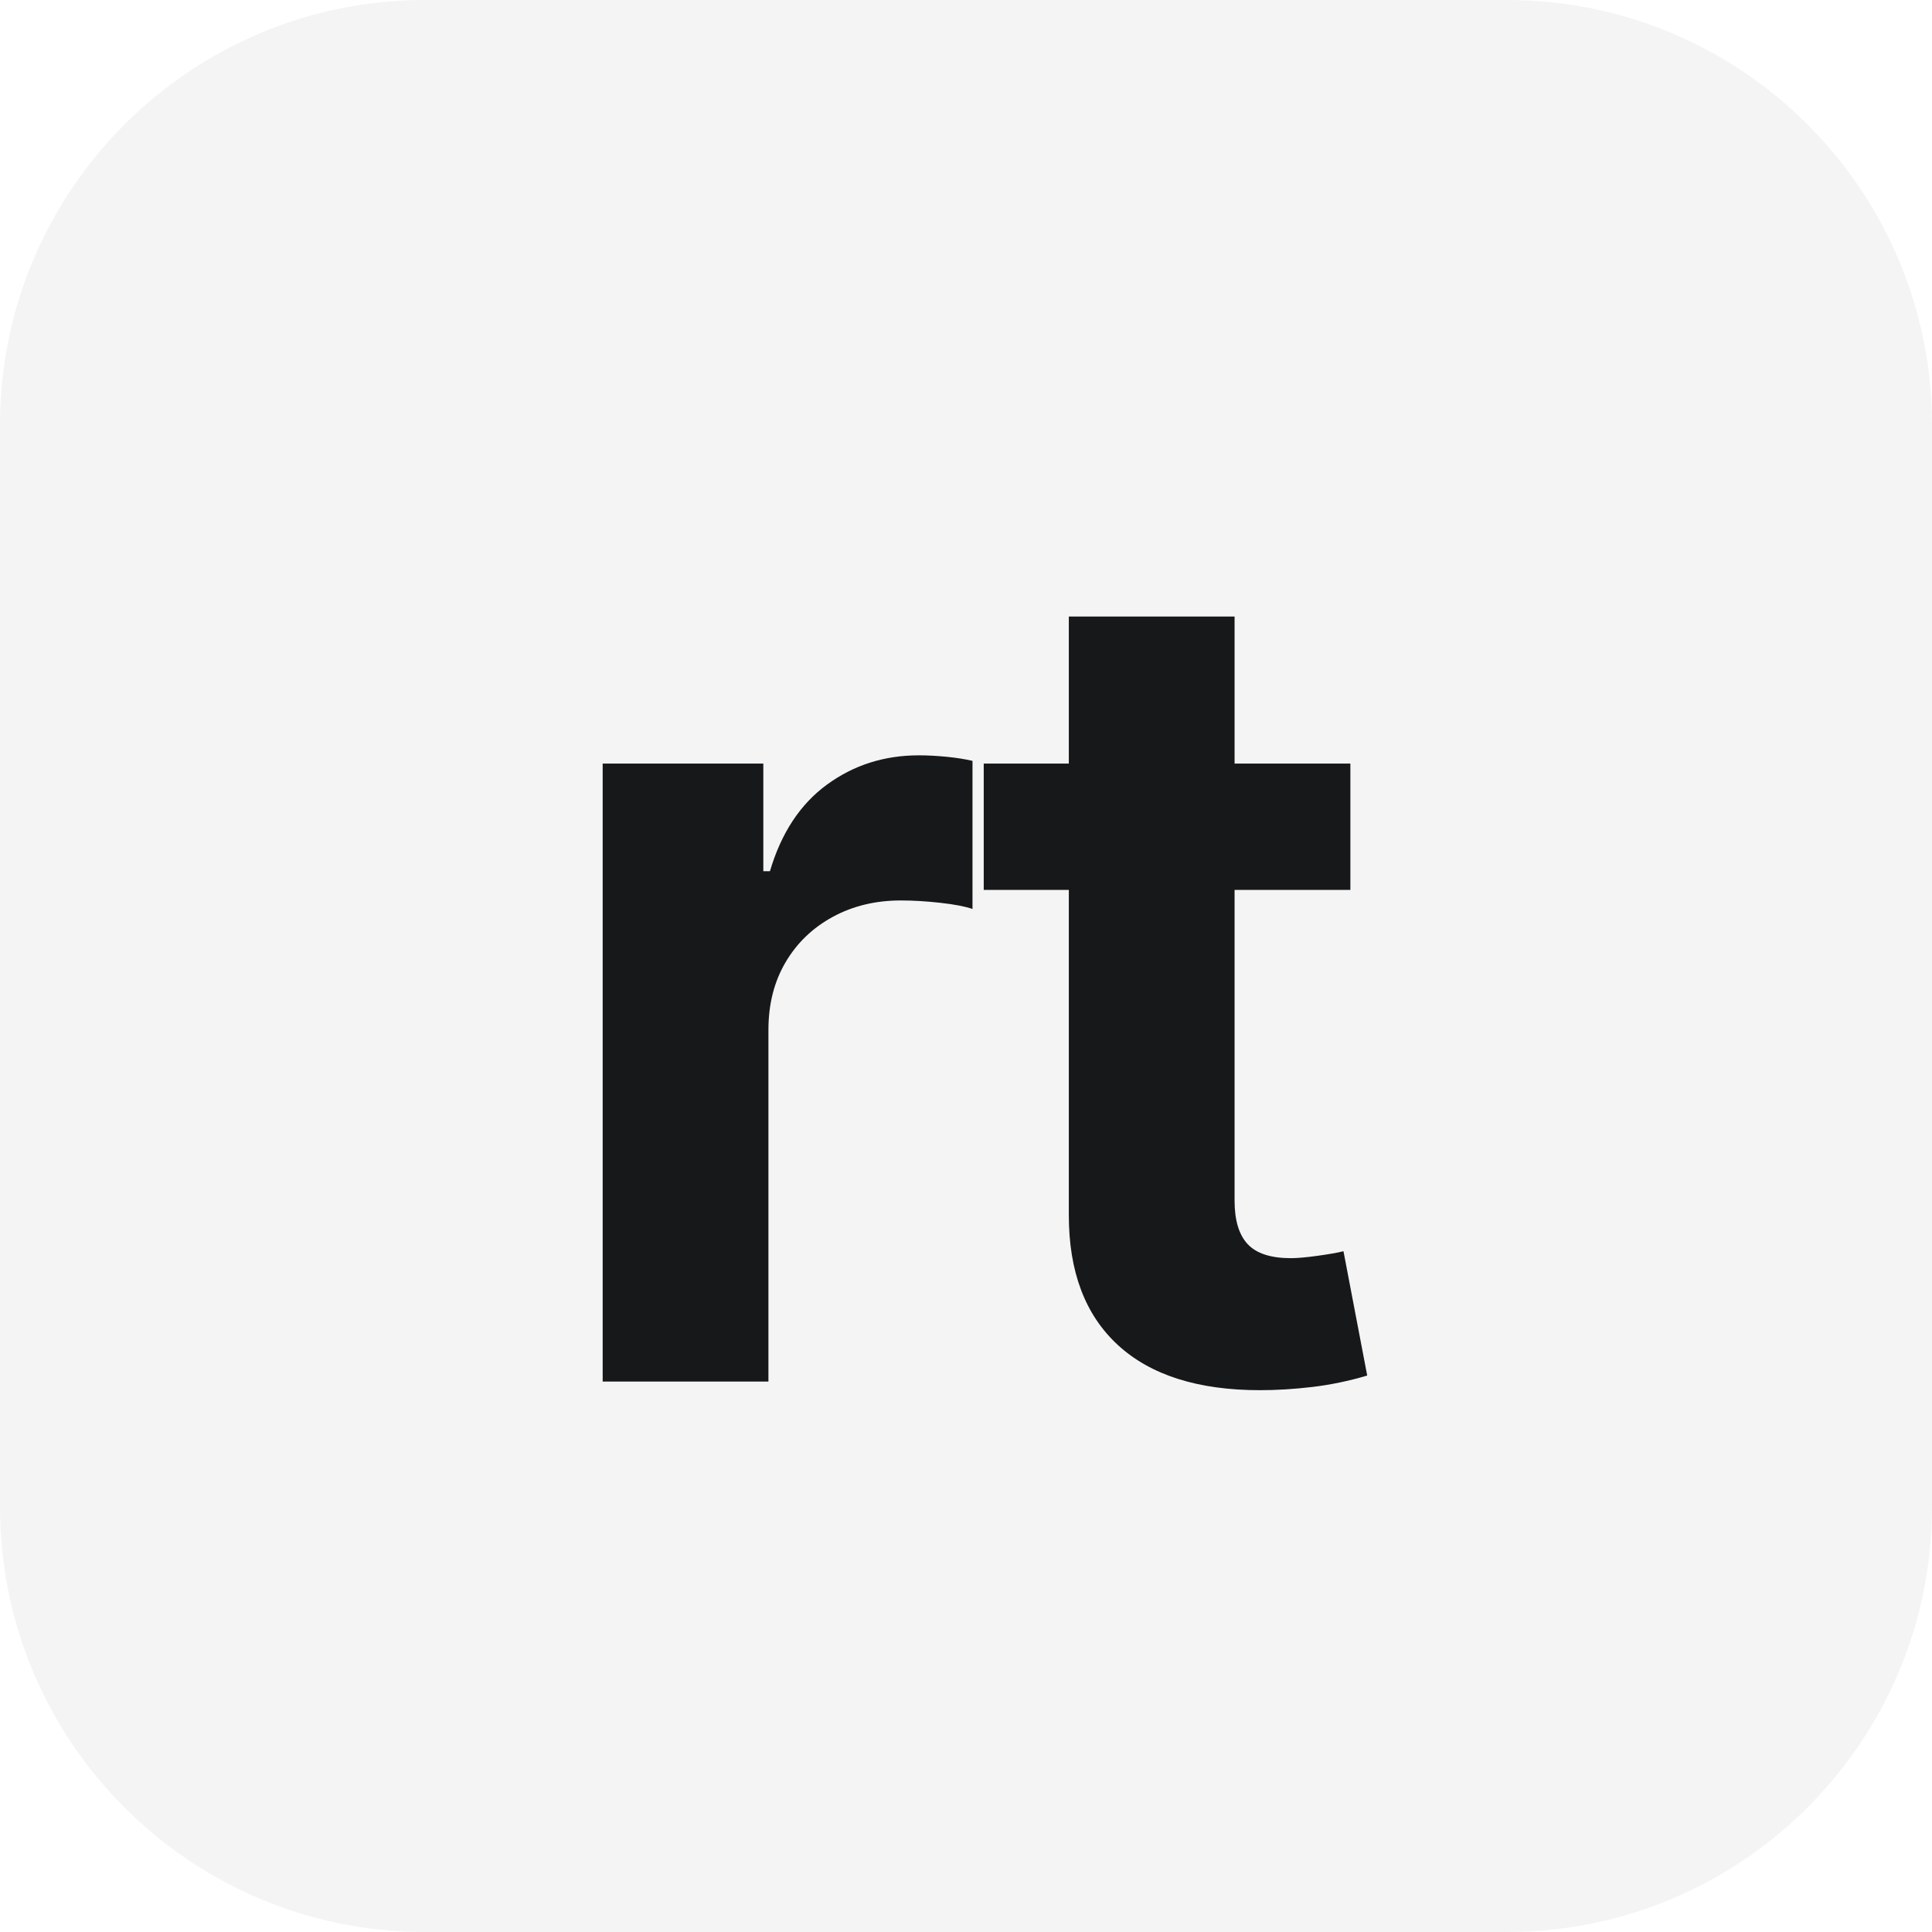
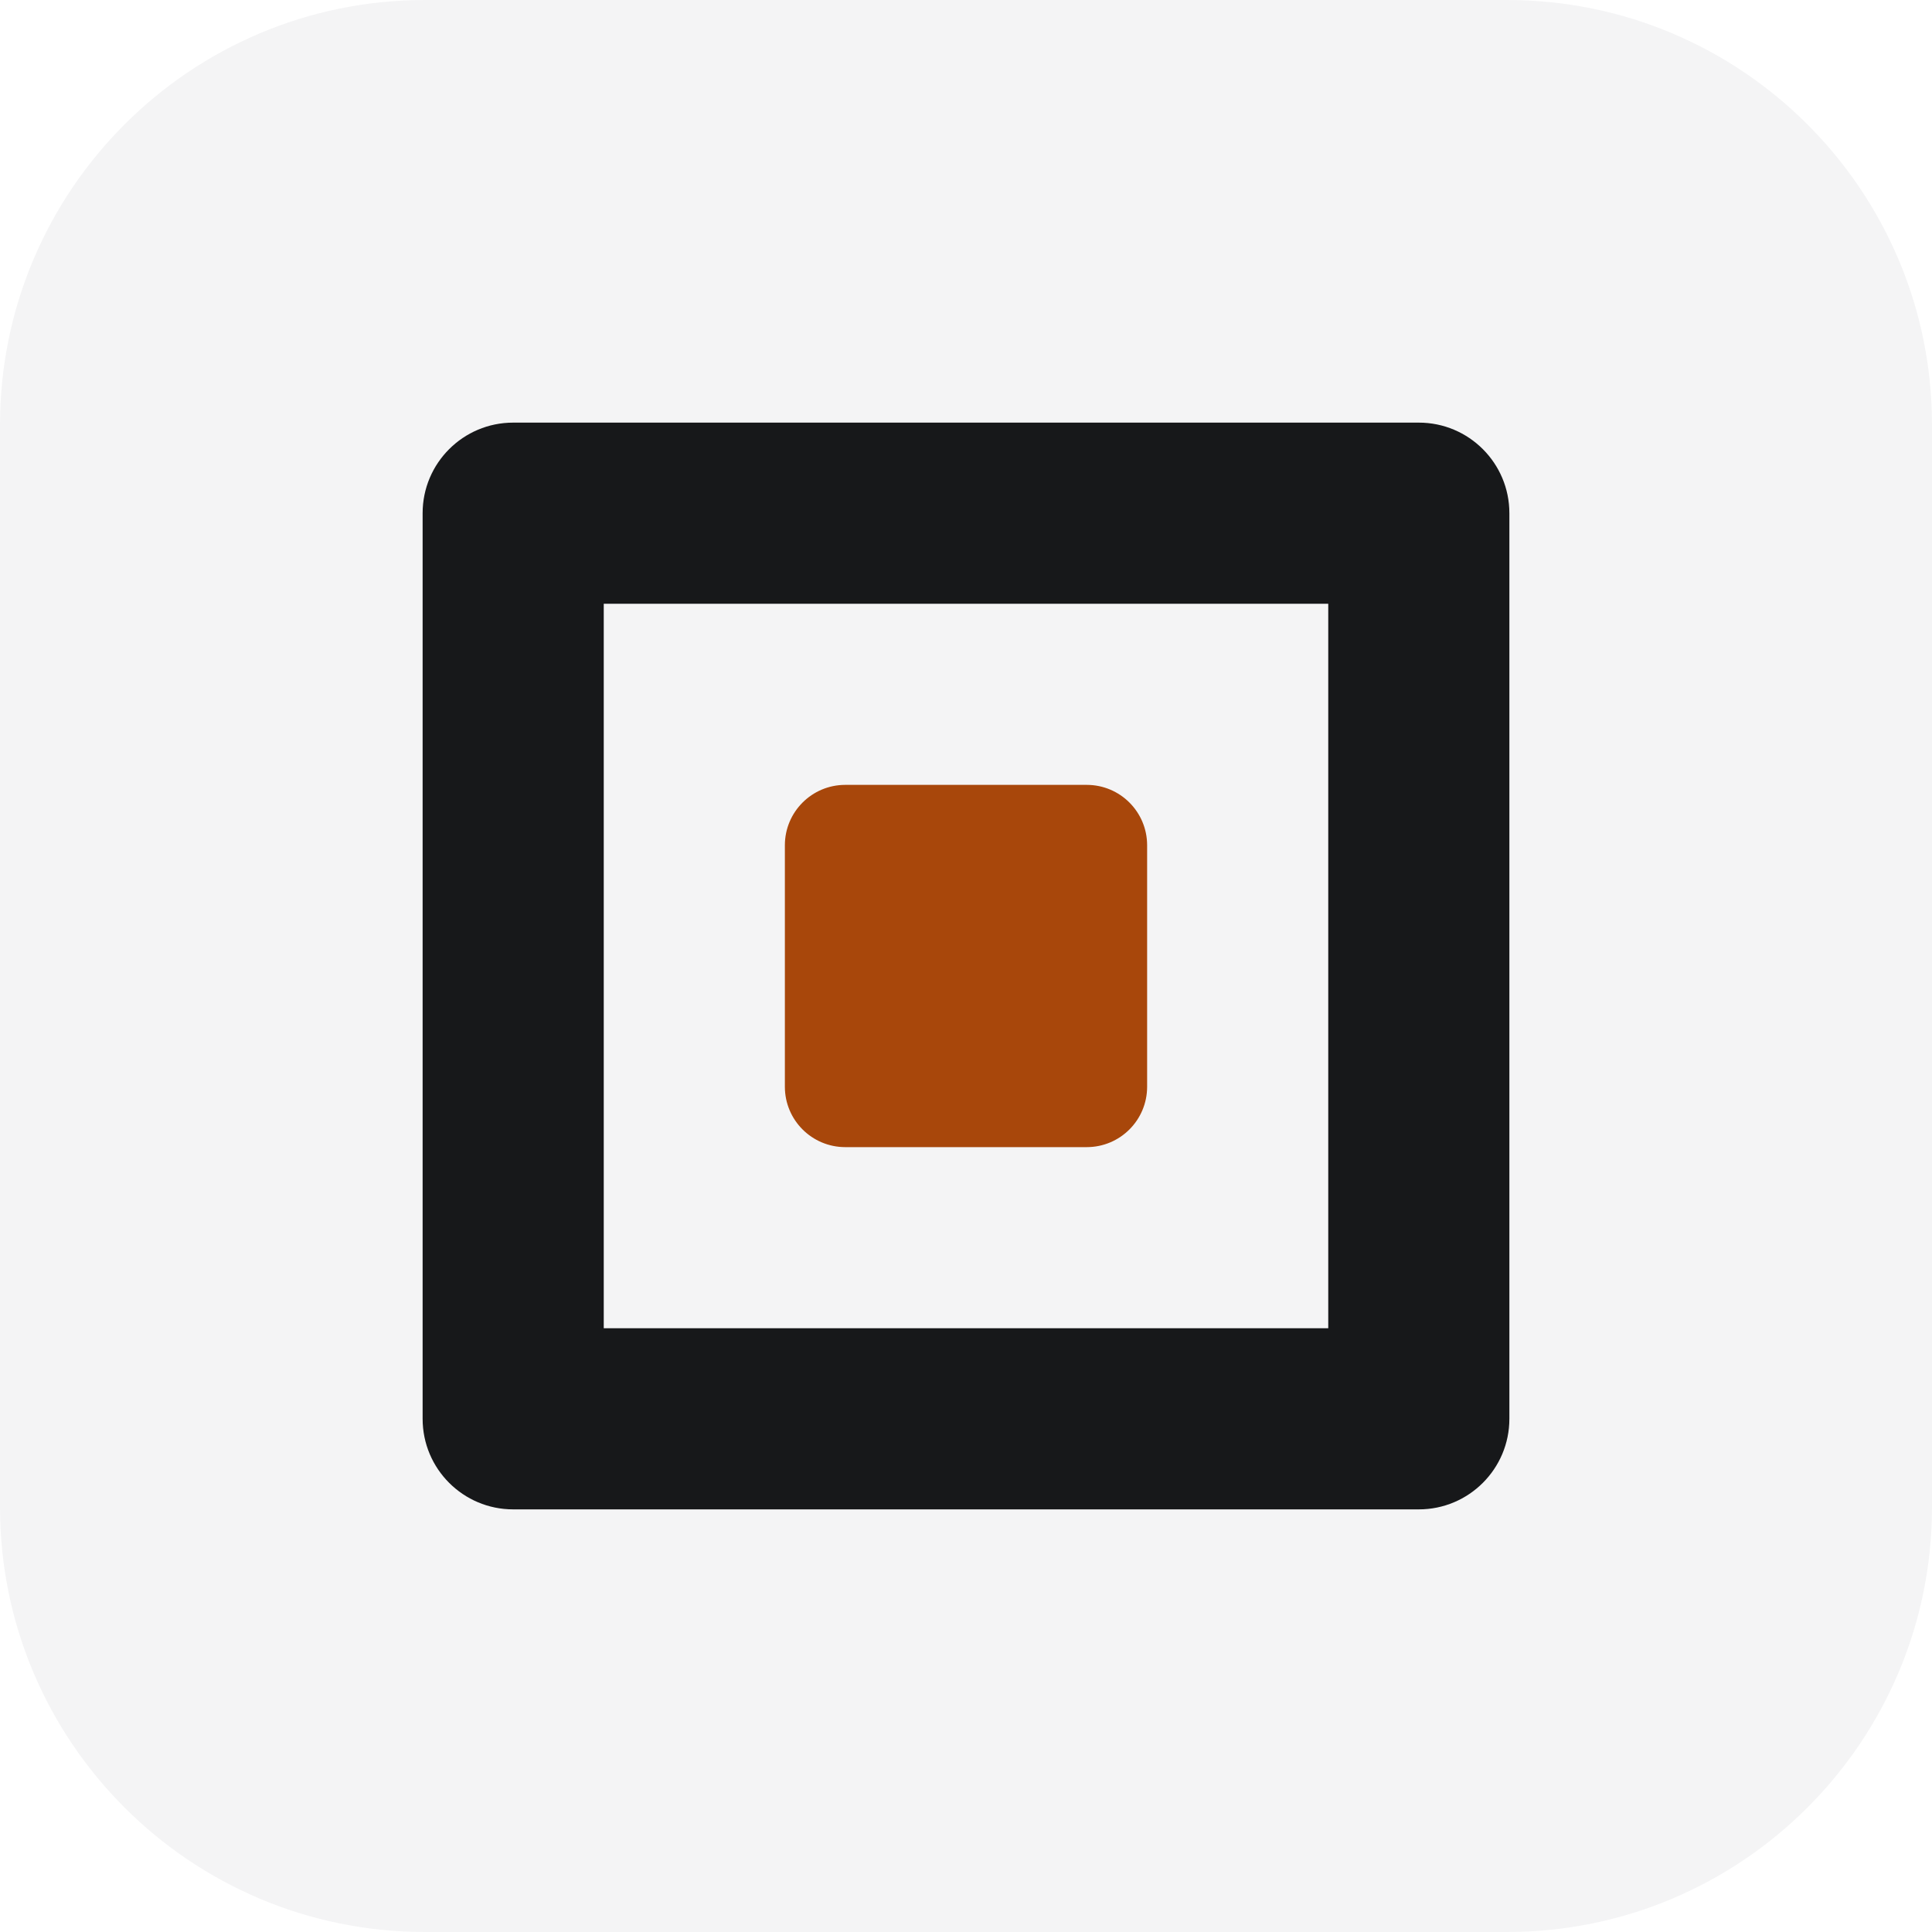
- <svg xmlns="http://www.w3.org/2000/svg" viewBox="0 0 512 512" width="512" height="512" role="img" aria-label="ryanthomas.ai mark: rt monogram">
-   <style>.bg{fill:#f4f4f5}.fg{fill:#17181a}@media (prefers-color-scheme: dark){.bg{fill:#101112}.fg{fill:#e9e9eb}}</style>
-   <rect width="512" height="512" rx="112.64" class="bg" />
-   <path class="fg" d="M159.715 366.125V202.355H202.289V230.873H204.046Q208.508 215.732 219.126 207.951Q229.743 200.17 243.521 200.17Q246.925 200.17 250.835 200.554Q254.745 200.937 257.721 201.638V240.886Q254.809 239.881 249.212 239.256Q243.615 238.63 238.737 238.63Q228.679 238.63 220.683 242.984Q212.686 247.337 208.164 255.037Q203.642 262.736 203.642 272.92V366.125Z M357.863 202.355V235.83H260.698V202.355ZM283.25 163.391H327.177V318.187Q327.177 326.009 330.657 329.718Q334.136 333.427 342.084 333.427Q344.653 333.427 349.168 332.802Q353.683 332.176 356.035 331.59L362.325 364.534Q354.98 366.711 347.763 367.562Q340.546 368.413 333.916 368.413Q309.275 368.413 296.263 356.456Q283.25 344.498 283.25 322.057Z" />
+ <svg xmlns="http://www.w3.org/2000/svg" viewBox="0 0 512 512" width="512" height="512" role="img" aria-label="ryanthomas.ai mark: frame with dot">
+   <style>.bg{fill:#f4f4f5}.fg{fill:#17181a}.dot{fill:#a8470b}@media (prefers-color-scheme: dark){.bg{fill:#101112}.fg{fill:#e9e9eb}.dot{fill:#efa16f}}</style>
+   <rect class="bg" width="512" height="512" rx="112.64" />
+   <path class="fg" fill-rule="evenodd" d="M136 112H376A24 24 0 0 1 400 136V376A24 24 0 0 1 376 400H136A24 24 0 0 1 112 376V136A24 24 0 0 1 136 112ZM160 160V352H352V160Z" />
+   <rect class="dot" x="208" y="208" width="96" height="96" rx="16" />
</svg>
